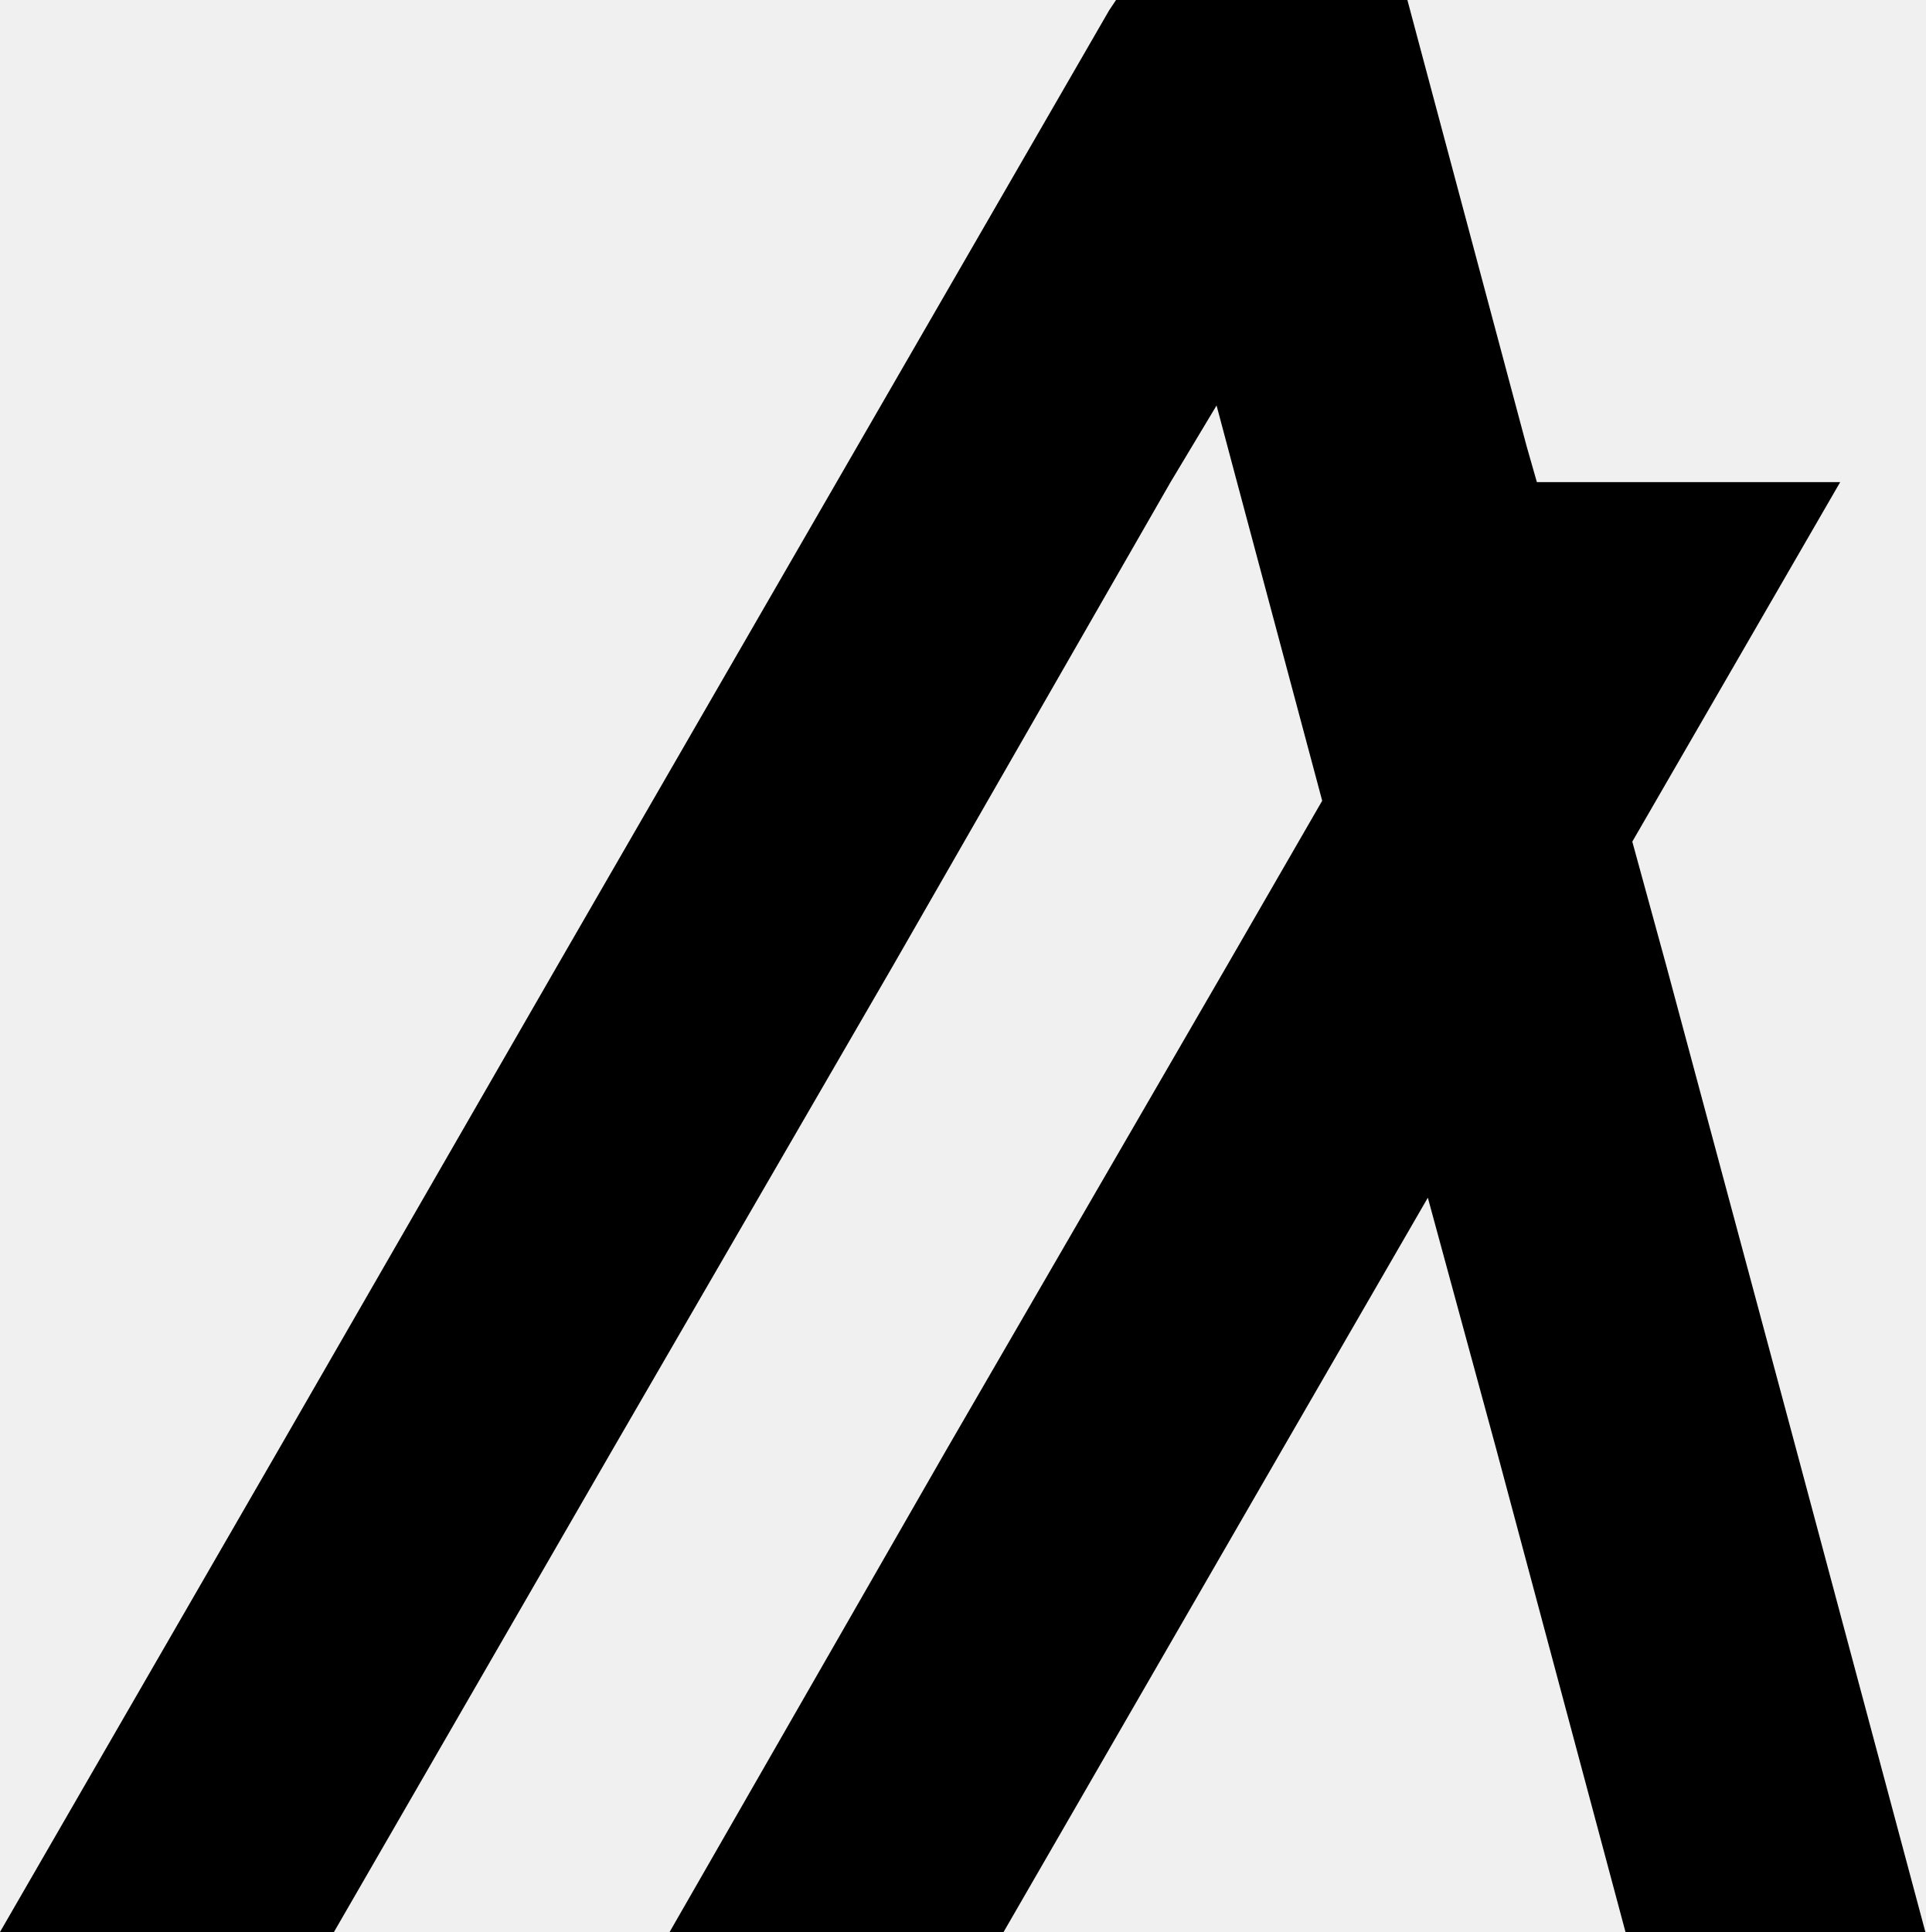
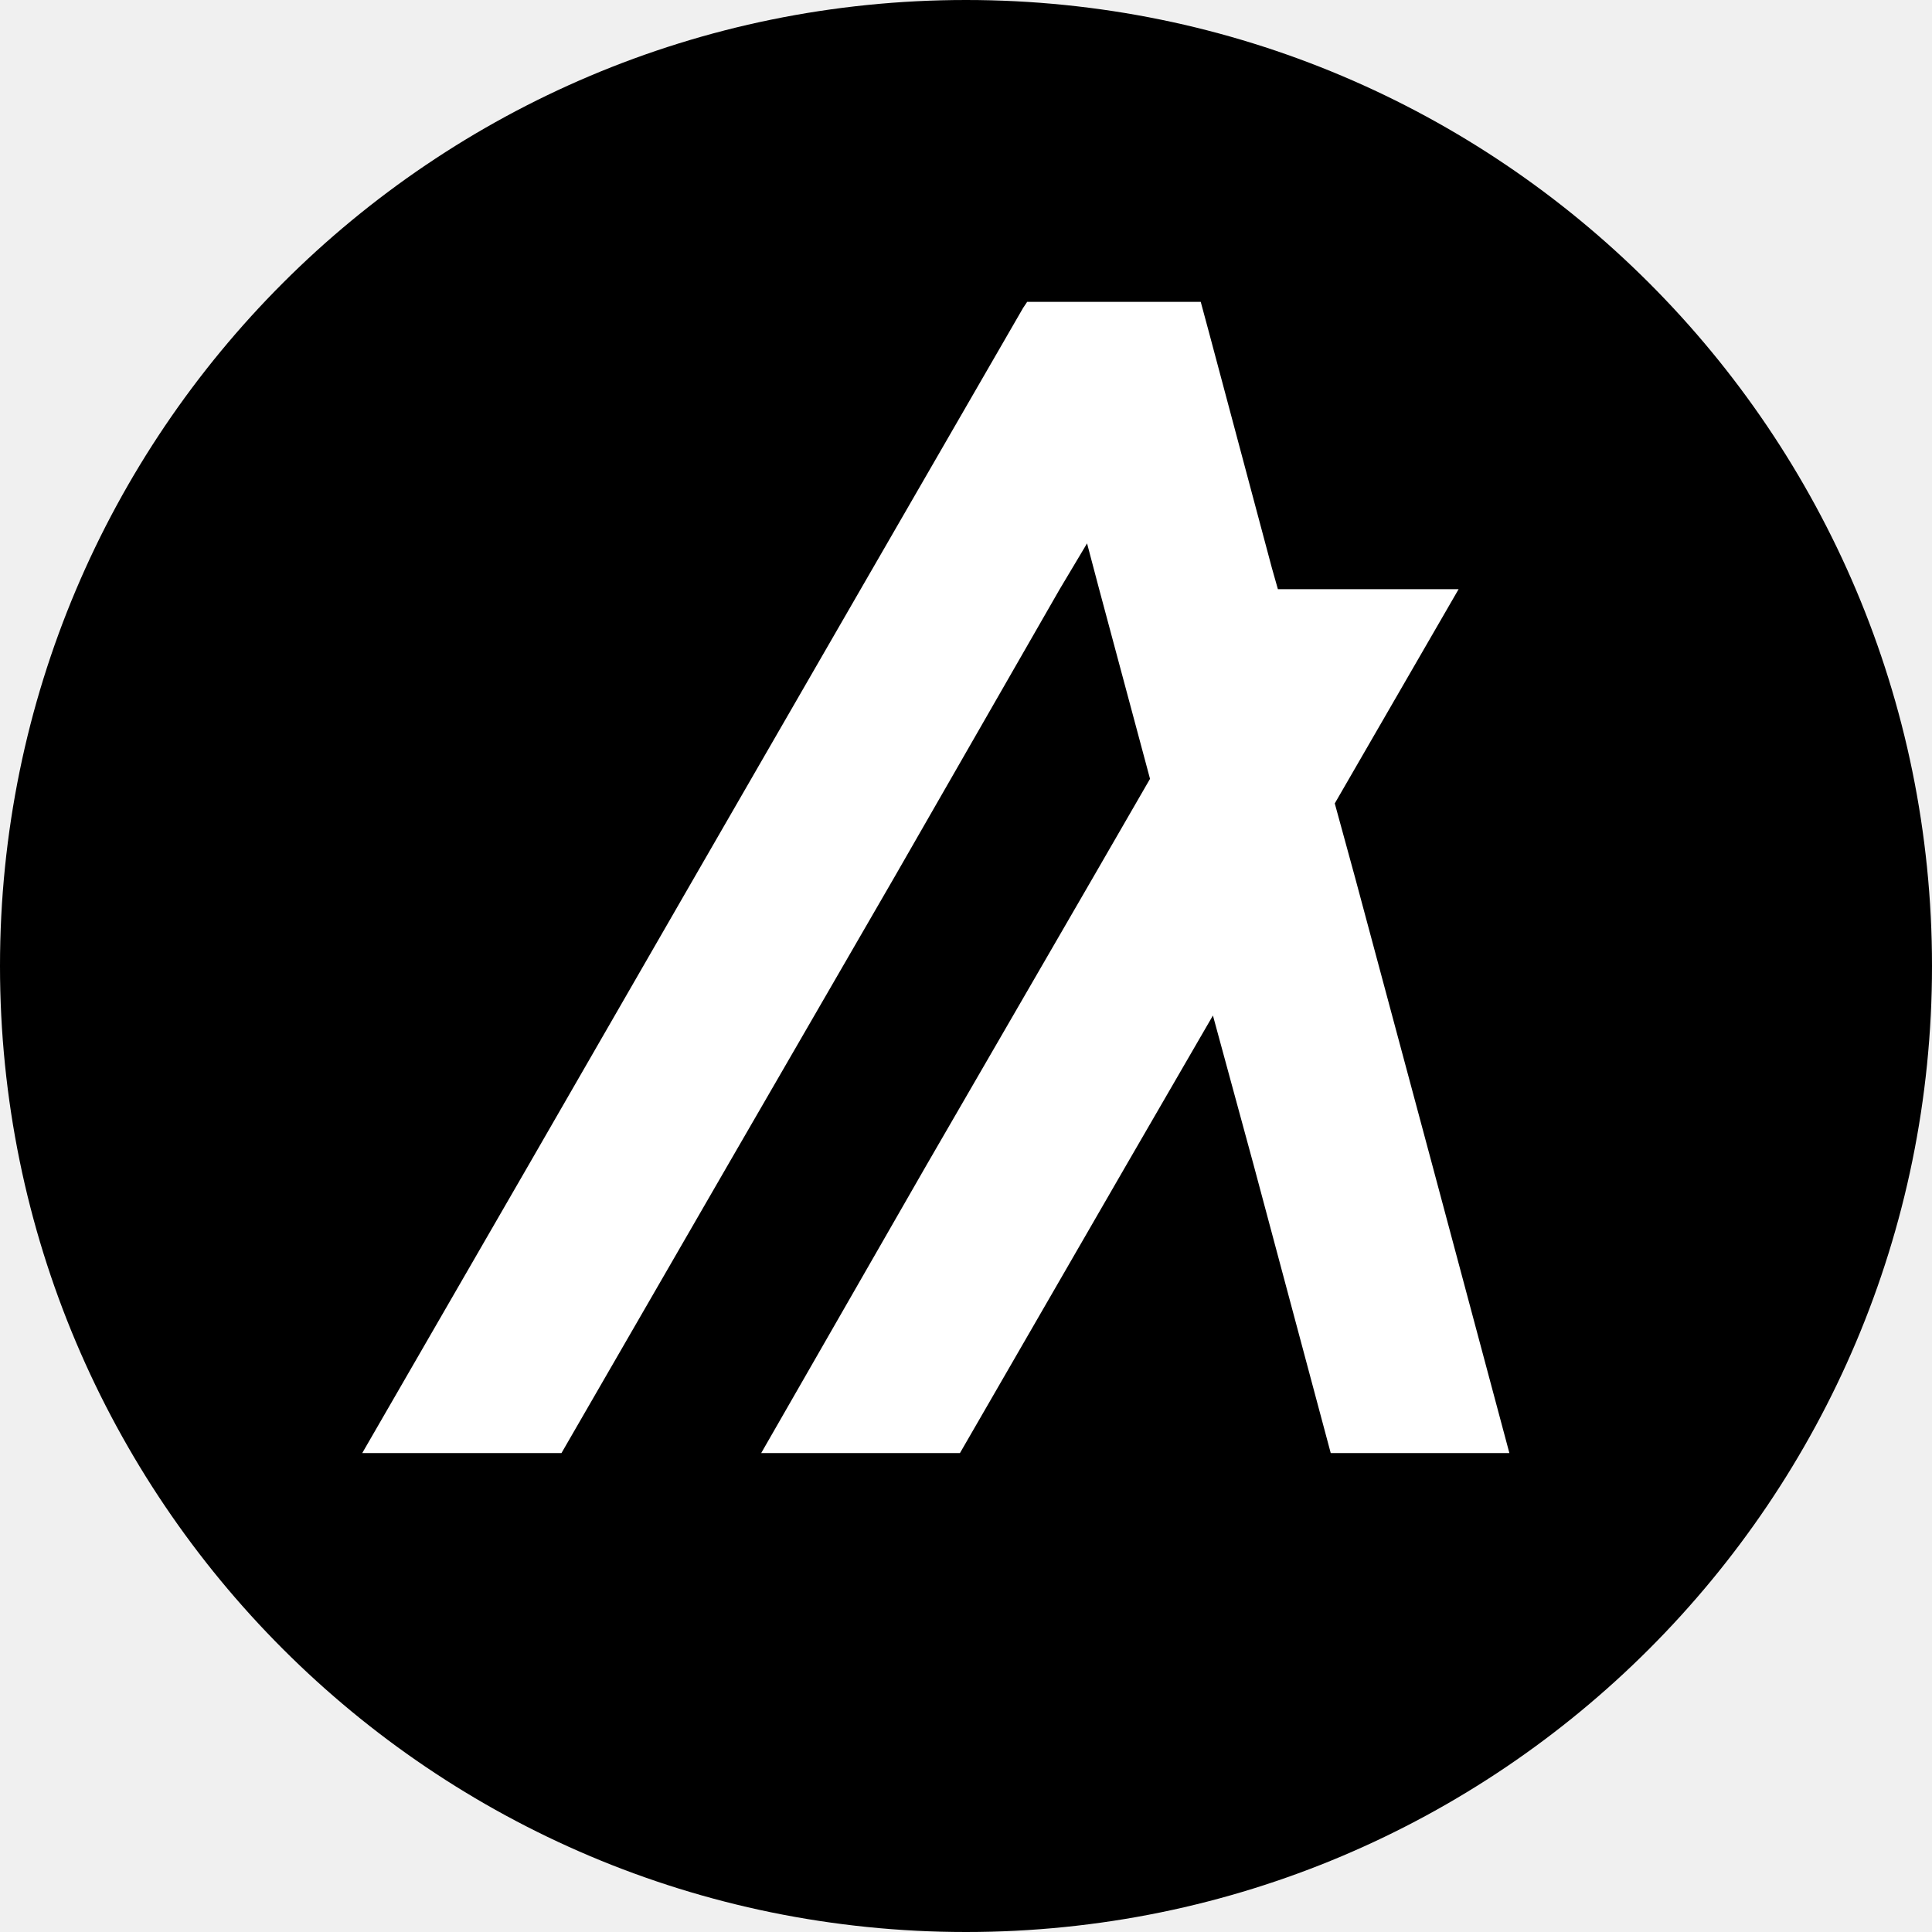
- <svg xmlns="http://www.w3.org/2000/svg" id="Layer_1" data-name="Layer 1" viewBox="0 0 113 113.4">
-   <polygon points="19.6 113.4 36 85 52.4 56.7 68.7 28.3 71.4 23.8 72.6 28.3 77.6 47 72 56.7 55.6 85 39.3 113.4 58.9 113.4 75.3 85 83.8 70.3 87.8 85 95.4 113.4 113 113.4 105.4 85 97.8 56.7 95.8 49.4 108 28.3 90.2 28.3 89.6 26.2 83.4 3 82.6 0 65.5 0 65.1 0.6 49.1 28.3 32.7 56.7 16.4 85 0 113.4 19.6 113.4" />
+ <svg xmlns="http://www.w3.org/2000/svg" width="32" height="32" viewBox="0 0 32 32">
+   <defs>
+     <clipPath id="clip-Custom_Size_1">
+       <rect width="32" height="32" />
+     </clipPath>
+   </defs>
+   <g id="Custom_Size_1" data-name="Custom Size – 1" clip-path="url(#clip-Custom_Size_1)">
+     <g id="algo">
+       <circle id="Ellipse_1" data-name="Ellipse 1" cx="16" cy="16" r="16" />
+     </g>
+     <path id="algorand" d="M3.3,19.067l2.758-4.775L8.811,9.534l2.741-4.775L12.005,4l.2.757L13.048,7.9l-.942,1.631L9.349,14.292,6.608,19.067H9.9l2.758-4.775L14.09,11.82l.673,2.472,1.278,4.775H19l-1.278-4.775L16.444,9.534l-.336-1.227,2.051-3.548H15.166l-.1-.353L14.023.5,13.888,0H11.013l-.067.1L8.256,4.758,5.5,9.534,2.758,14.292,0,19.067Z" transform="translate(6 5)" fill="#fff" />
+   </g>
</svg>
